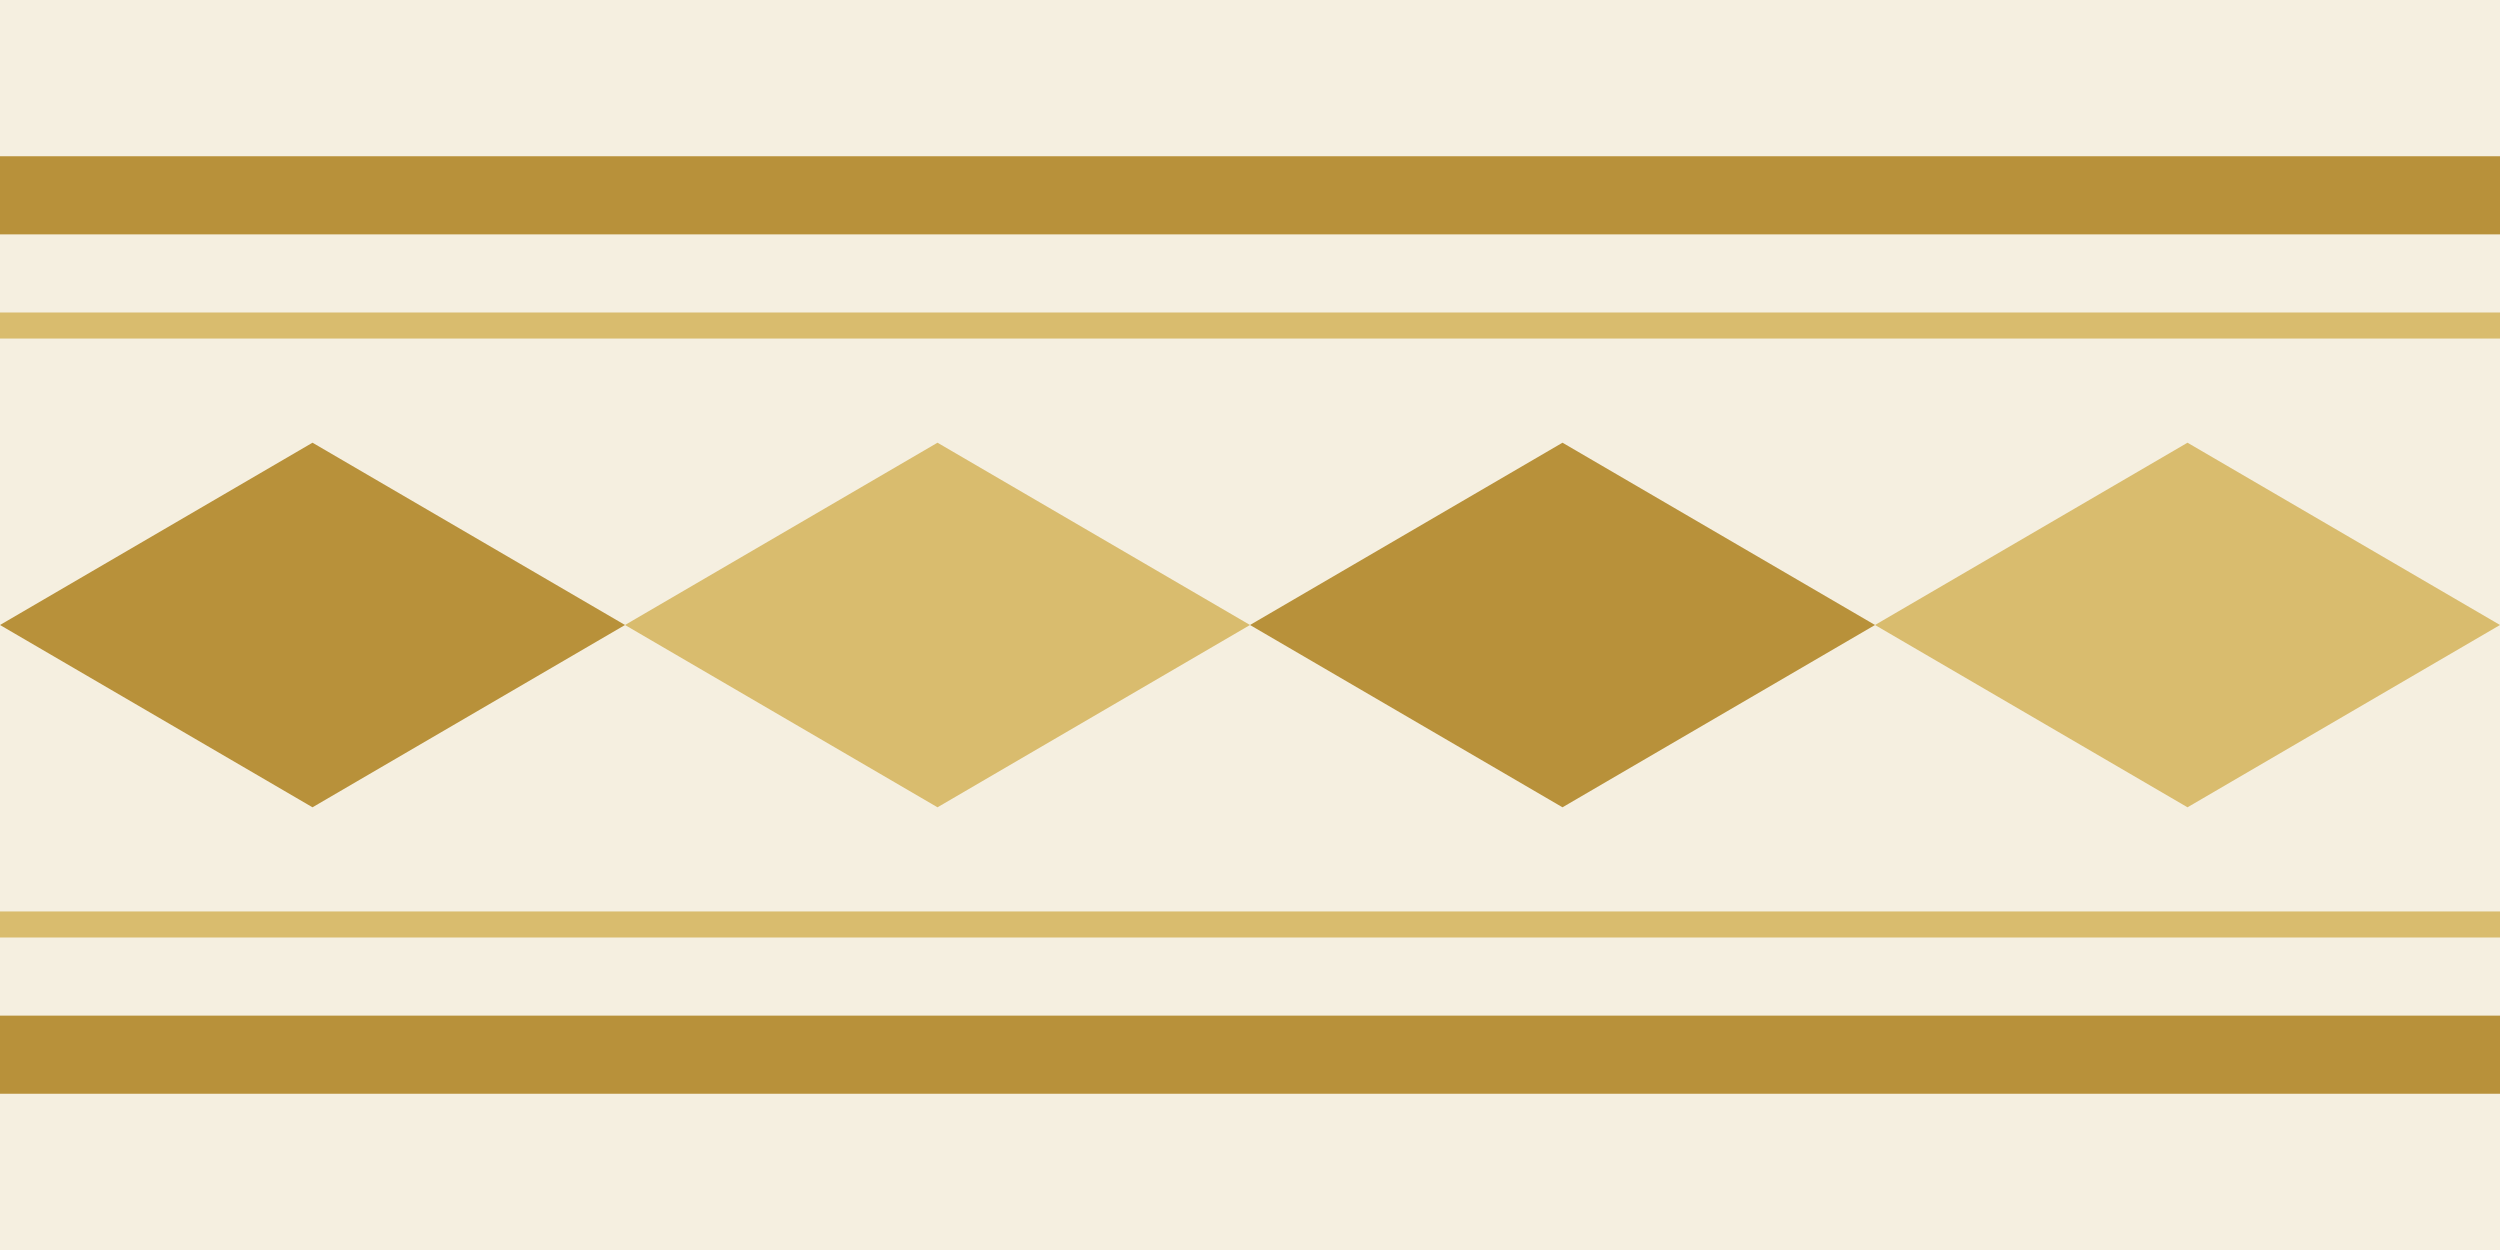
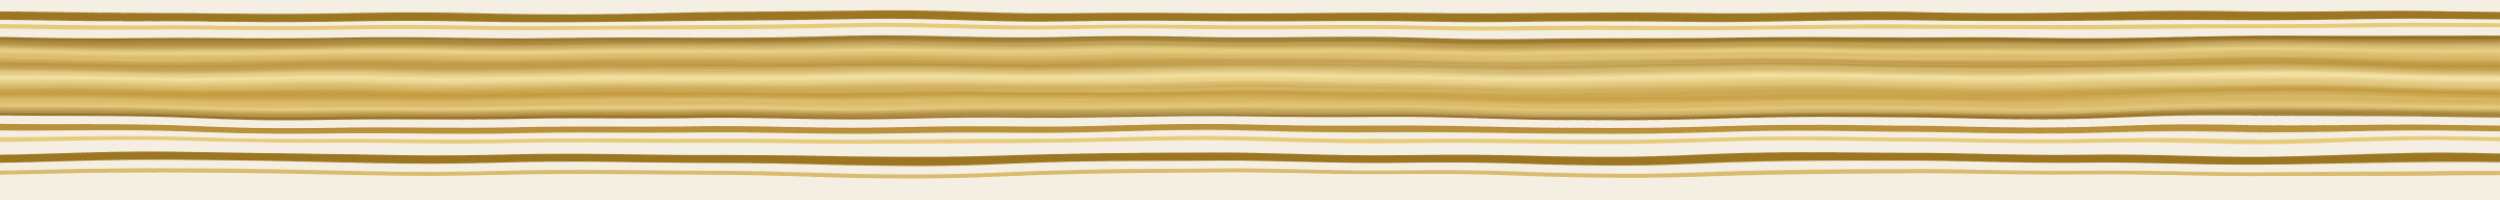
- <svg xmlns="http://www.w3.org/2000/svg" width="96" height="48" viewBox="0 0 96 48">
-   <rect width="96" height="48" fill="#F5EFE0" />
-   <rect y="6" width="96" height="3" fill="#B8913A" />
-   <rect y="12" width="96" height="1" fill="#D9BC6E" />
-   <path d="M0 24l12-7 12 7-12 7zM48 24l12-7 12 7-12 7z" fill="#B8913A" />
-   <path d="M24 24l12-7 12 7-12 7zM72 24l12-7 12 7-12 7z" fill="#D9BC6E" />
-   <rect y="35" width="96" height="1" fill="#D9BC6E" />
-   <rect y="39" width="96" height="3" fill="#B8913A" />
+ <svg xmlns="http://www.w3.org/2000/svg" width="600" height="48" viewBox="0 0 600 48" preserveAspectRatio="none">
+   <defs>
+     <linearGradient id="band" x1="0" y1="0" x2="0" y2="1">
+       <stop offset="0" stop-color="#8A6418" />
+       <stop offset=".18" stop-color="#E9CE7E" />
+       <stop offset=".35" stop-color="#B8913A" />
+       <stop offset=".5" stop-color="#F3E1A0" />
+       <stop offset=".7" stop-color="#C39A3C" />
+       <stop offset=".88" stop-color="#E4C677" />
+       <stop offset="1" stop-color="#8A6418" />
+     </linearGradient>
+     <filter id="streak" x="0" y="0" width="100%" height="100%">
+       <feTurbulence type="fractalNoise" baseFrequency="0.004 0.9" numOctaves="2" seed="5" stitchTiles="stitch" result="s" />
+       <feColorMatrix in="s" type="matrix" values="0 0 0 0 1  0 0 0 0 .95  0 0 0 0 .7  0 0 0 .9 -.35" result="hi" />
+       <feComposite in="hi" in2="SourceGraphic" operator="in" />
+     </filter>
+     <filter id="wave" x="0" y="-20%" width="100%" height="140%">
+       <feTurbulence type="fractalNoise" baseFrequency="0.012 0.05" numOctaves="2" seed="9" stitchTiles="stitch" result="n0" />
+       <feColorMatrix in="n0" type="matrix" values="0 0 0 0 .5  0 1 0 0 0  0 0 0 0 0  0 0 0 0 1" result="n" />
+       <feDisplacementMap in="SourceGraphic" in2="n" scale="3" xChannelSelector="R" yChannelSelector="G" />
+     </filter>
+   </defs>
+   <rect width="600" height="48" fill="#F4EFE2" />
+   <g filter="url(#wave)">
+     <rect y="3" width="600" height="2" fill="#9C7620" />
+     <rect y="6" width="600" height="1" fill="#E7CB7A" />
+     <rect y="9" width="600" height="19" fill="url(#band)" />
+     <rect y="9" width="600" height="19" fill="#fff" filter="url(#streak)" opacity=".55" />
+     <rect y="30" width="600" height="1.5" fill="#B8913A" />
+     <rect y="33" width="600" height="1" fill="#E7CB7A" />
+     <rect y="37" width="600" height="2" fill="#9C7620" />
+     <rect y="41" width="600" height="1" fill="#D9BC6E" />
+   </g>
</svg>
